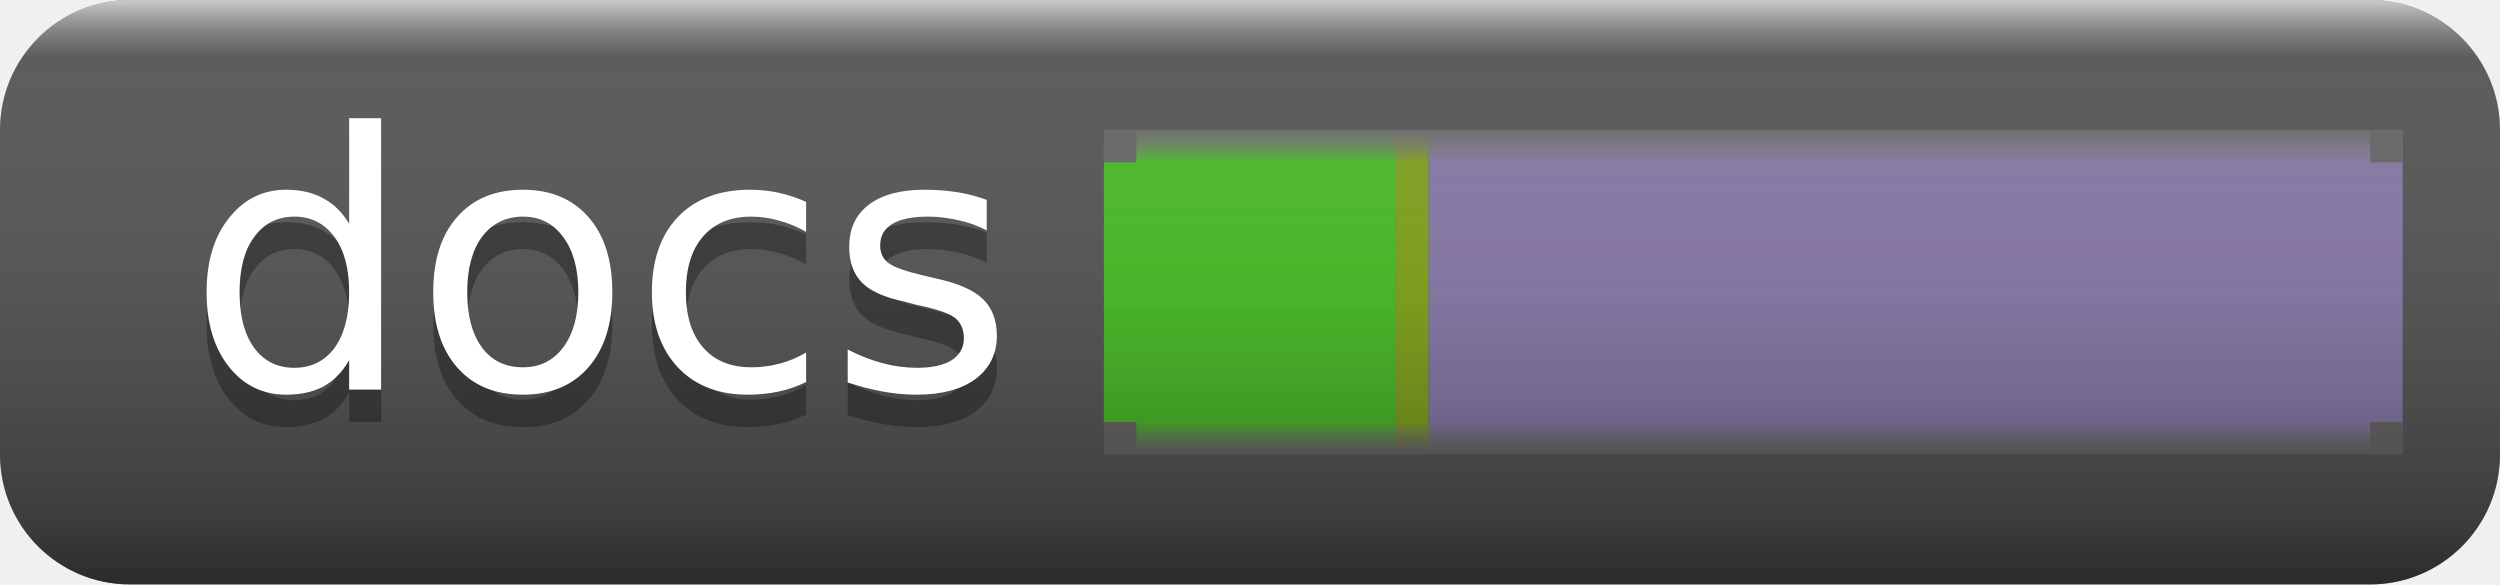
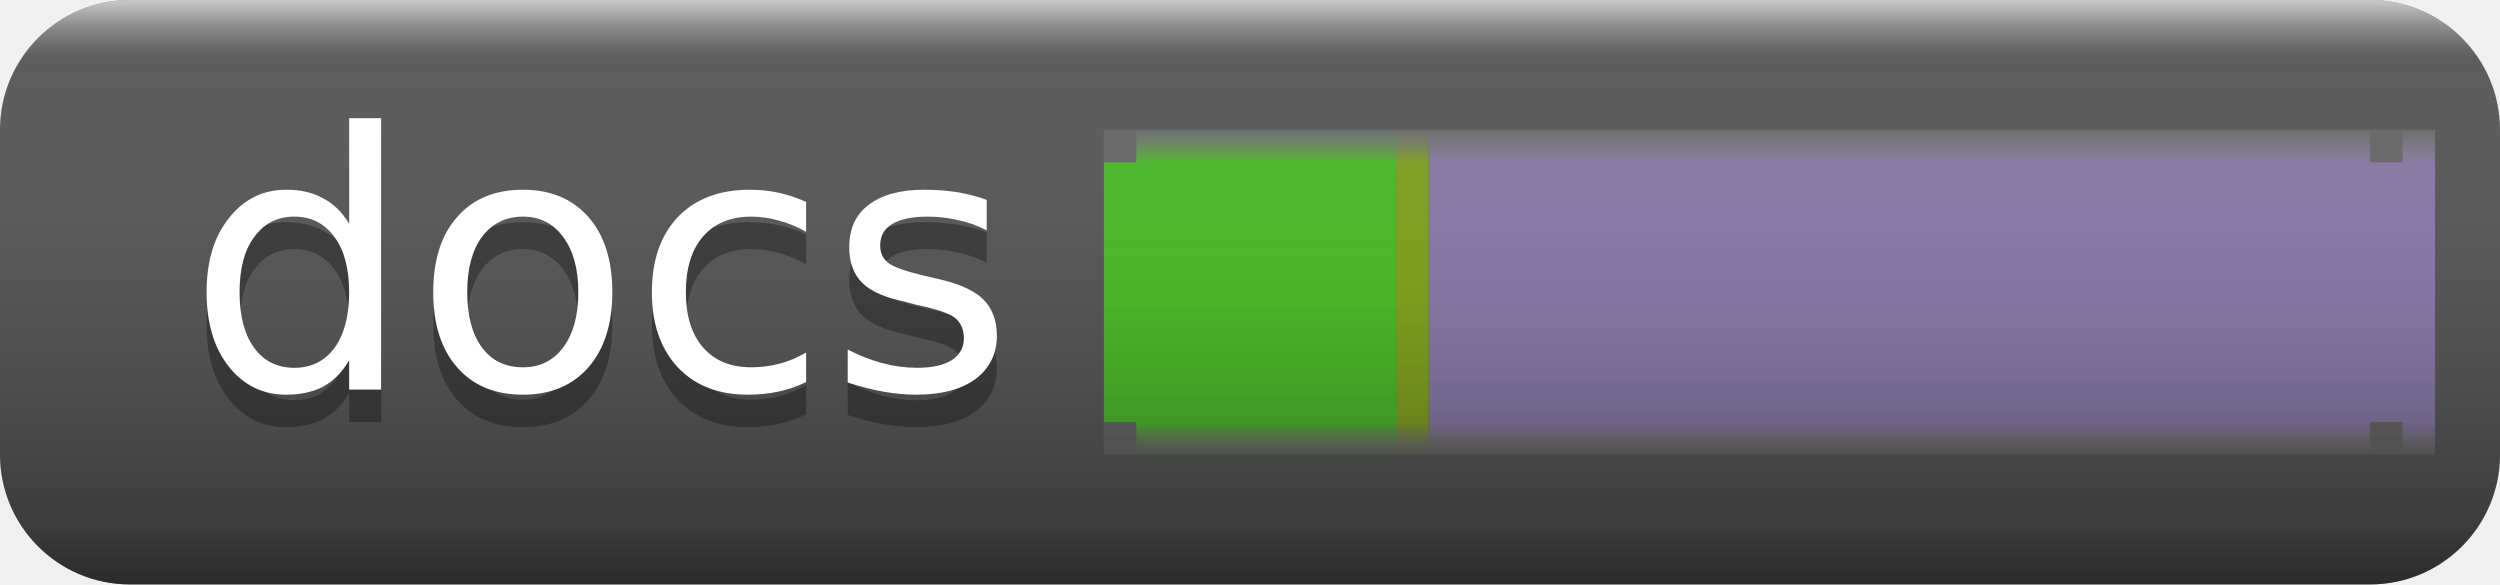
<svg xmlns="http://www.w3.org/2000/svg" width="77" height="18">
  <linearGradient id="bg" x2="0" y2="100%">
    <stop offset="0" stop-color="#fff" stop-opacity=".7" />
    <stop offset=".1" stop-color="#aaa" stop-opacity=".1" />
    <stop offset=".9" stop-opacity=".3" />
    <stop offset="1" stop-opacity=".5" />
  </linearGradient>
  <rect rx="4" width="77" height="18" fill="#555" />
  <linearGradient id="gA" x2="0" y2="100%">
    <stop offset="0" stop-color="#999" stop-opacity=".3" />
    <stop offset=".1" stop-color="#46cc1e" stop-opacity=".9" />
    <stop offset=".5" stop-color="#46cc1e" stop-opacity="1" />
    <stop offset=".9" stop-color="#46cc1e" stop-opacity=".9" />
    <stop offset="1" stop-color="#888" stop-opacity=".3" />
  </linearGradient>
  <rect x="34" y="4" width="9" height="10" fill="url(#gA)" />
  <linearGradient id="gB" x2="0" y2="100%">
    <stop offset="0" stop-color="#999" stop-opacity=".3" />
    <stop offset=".1" stop-color="#87ae10" stop-opacity=".9" />
    <stop offset=".5" stop-color="#87ae10" stop-opacity="1" />
    <stop offset=".9" stop-color="#87ae10" stop-opacity=".9" />
    <stop offset="1" stop-color="#888" stop-opacity=".3" />
  </linearGradient>
  <rect x="43" y="4" width="1" height="10" fill="url(#gB)" />
  <linearGradient id="gC" x2="0" y2="100%">
    <stop offset="0" stop-color="#999" stop-opacity=".3" />
    <stop offset=".1" stop-color="#c05946" stop-opacity=".9" />
    <stop offset=".5" stop-color="#c05946" stop-opacity="1" />
    <stop offset=".9" stop-color="#c05946" stop-opacity=".9" />
    <stop offset="1" stop-color="#888" stop-opacity=".3" />
  </linearGradient>
  <rect x="44" y="4" width="0" height="10" fill="url(#gC)" />
  <linearGradient id="gU" x2="0" y2="100%">
    <stop offset="0" stop-color="#999" stop-opacity=".3" />
    <stop offset=".1" stop-color="#8f7eb4" stop-opacity=".9" />
    <stop offset=".5" stop-color="#8f7eb4" stop-opacity="1" />
    <stop offset=".9" stop-color="#8f7eb4" stop-opacity=".9" />
    <stop offset="1" stop-color="#888" stop-opacity=".3" />
  </linearGradient>
-   <rect x="44" y="4" width="30" height="10" fill="url(#gU)" />
+   <rect x="44" y="4" width="31" height="10" fill="url(#gU)" />
  <rect x="34" y="4" width="1" height="1" fill="#666" />
  <rect x="34" y="13" width="1" height="1" fill="#666" />
  <rect x="73" y="4" width="1" height="1" fill="#666" />
  <rect x="73" y="13" width="1" height="1" fill="#666" />
  <rect rx="4" width="77" height="18" fill="url(#bg)" />
  <g fill="#fff" text-anchor="middle" font-family="DejaVu Sans,Verdana,Geneva,sans-serif" font-size="11">
    <text x="18.5" y="13" fill="#010101" fill-opacity=".3">docs</text>
    <text x="18.5" y="12">docs</text>
  </g>
</svg>
